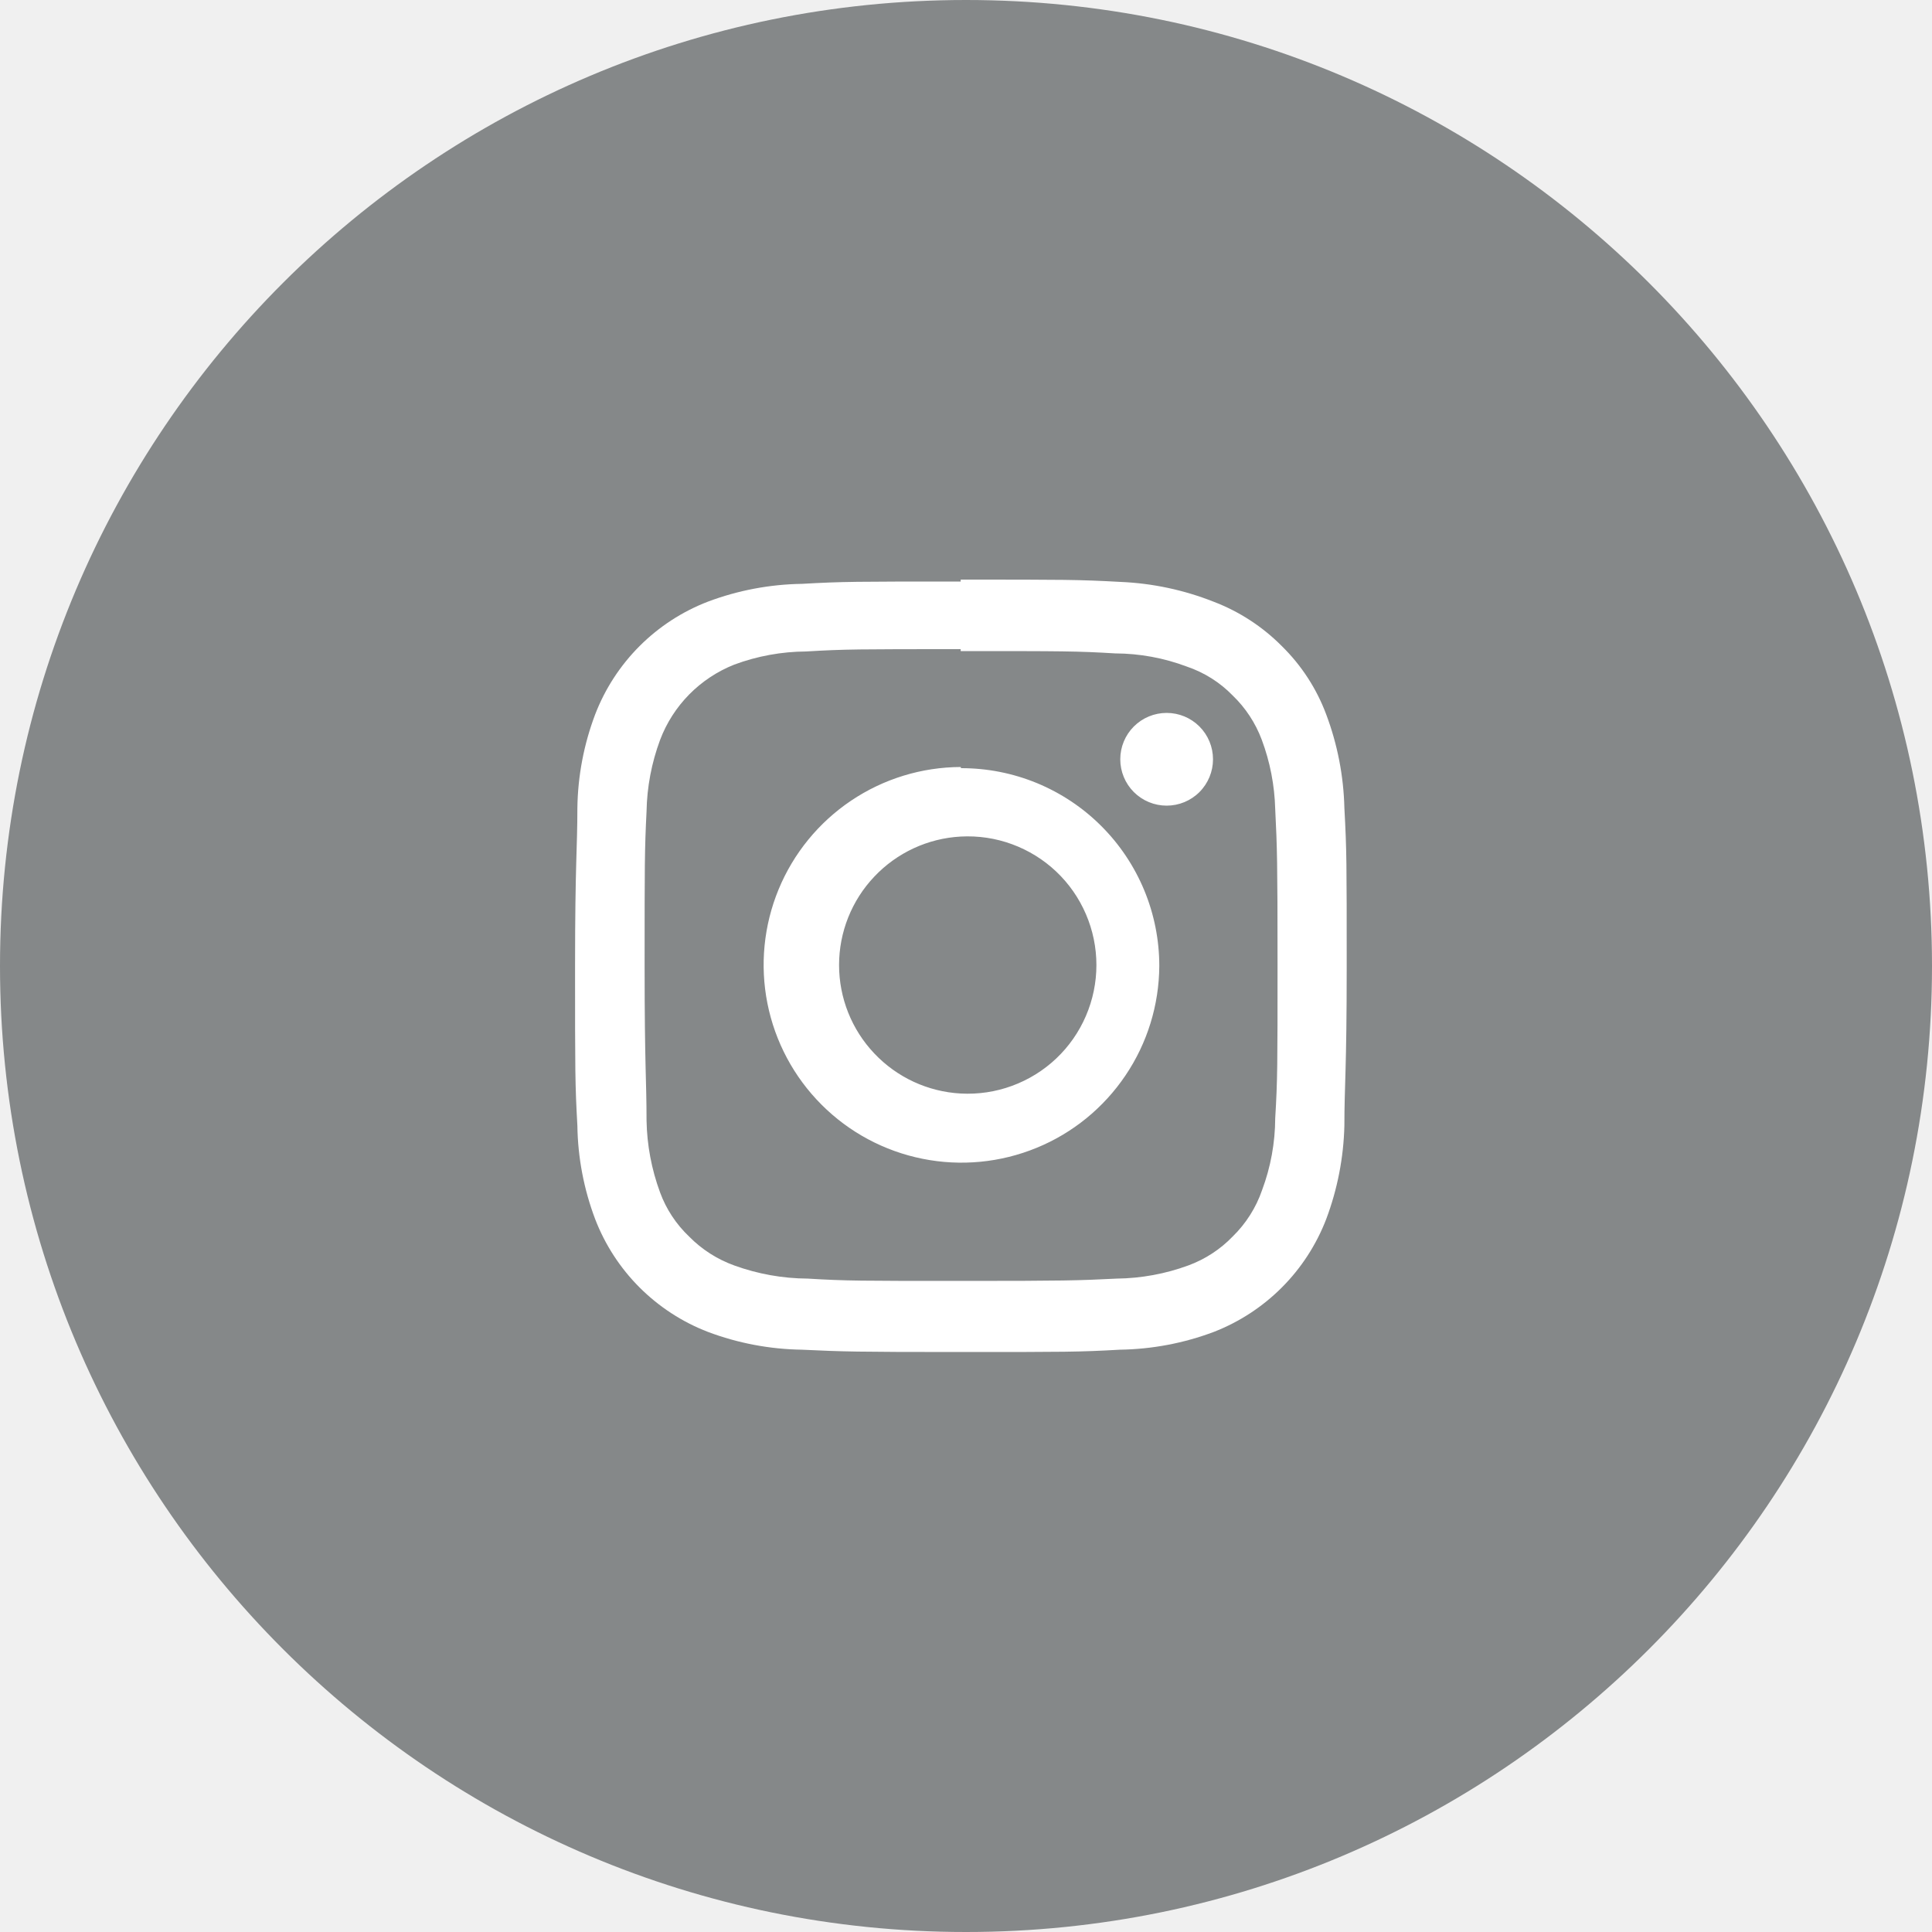
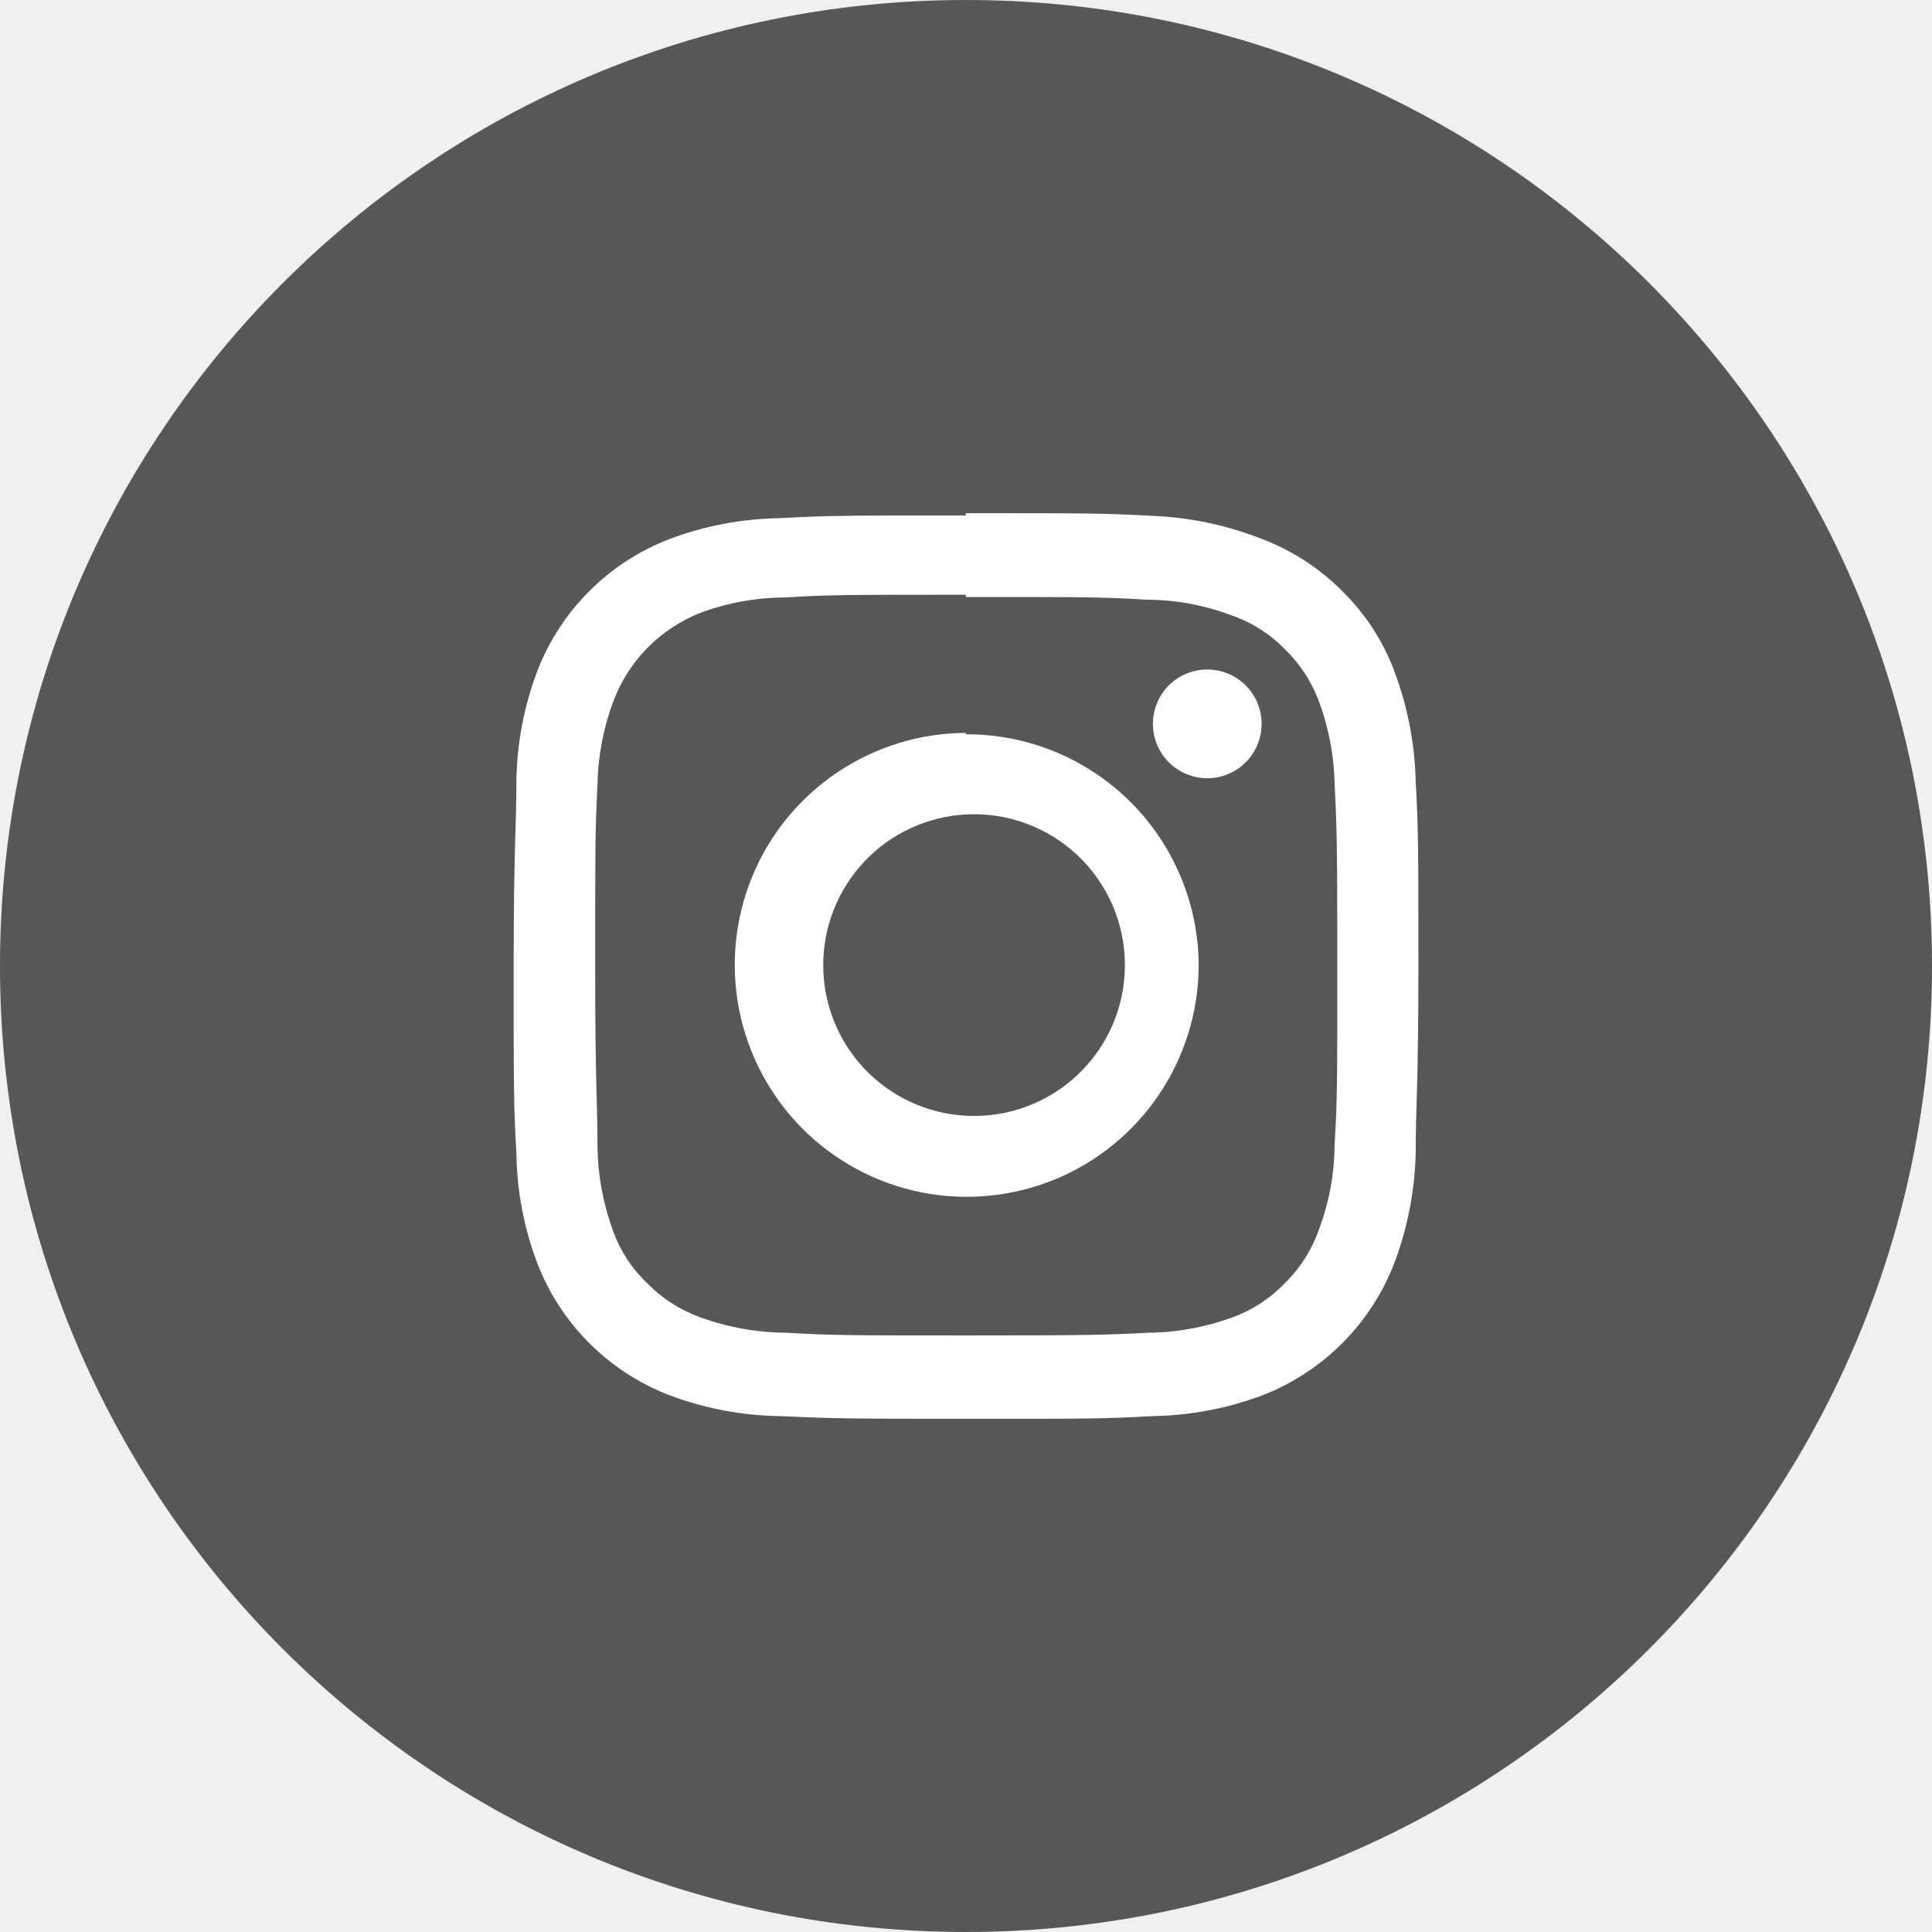
- <svg xmlns="http://www.w3.org/2000/svg" width="40" height="40" viewBox="0 0 40 40" fill="none">
-   <rect width="40" height="40" rx="20" fill="#858889" />
-   <path d="M25.114 15.72C25.114 15.975 25.013 16.219 24.833 16.399C24.653 16.579 24.409 16.68 24.154 16.68C23.9 16.68 23.655 16.579 23.475 16.399C23.295 16.219 23.194 15.975 23.194 15.72C23.194 15.465 23.295 15.221 23.475 15.041C23.655 14.861 23.9 14.76 24.154 14.76C24.409 14.76 24.653 14.861 24.833 15.041C25.013 15.221 25.114 15.465 25.114 15.72ZM19.89 22.64C19.21 22.603 18.57 22.306 18.102 21.811C17.633 21.317 17.372 20.661 17.372 19.98C17.372 19.299 17.633 18.643 18.102 18.149C18.57 17.654 19.21 17.357 19.89 17.32C20.252 17.3 20.614 17.354 20.954 17.479C21.294 17.604 21.605 17.796 21.868 18.045C22.131 18.294 22.34 18.594 22.483 18.927C22.626 19.259 22.7 19.618 22.7 19.98C22.7 20.342 22.626 20.701 22.483 21.033C22.34 21.366 22.131 21.666 21.868 21.915C21.605 22.164 21.294 22.356 20.954 22.481C20.614 22.606 20.252 22.66 19.89 22.64ZM19.89 15.88C19.082 15.883 18.293 16.125 17.622 16.576C16.951 17.027 16.428 17.667 16.12 18.414C15.812 19.161 15.731 19.983 15.889 20.776C16.047 21.569 16.436 22.297 17.007 22.869C17.578 23.442 18.306 23.832 19.098 23.991C19.891 24.151 20.713 24.072 21.461 23.765C22.209 23.459 22.849 22.937 23.301 22.267C23.754 21.597 23.997 20.808 24.002 20C24.002 19.461 23.896 18.928 23.69 18.431C23.483 17.933 23.181 17.481 22.8 17.101C22.419 16.72 21.966 16.419 21.468 16.213C20.97 16.008 20.437 15.903 19.898 15.904L19.89 15.88ZM19.89 13.48C22.026 13.48 22.29 13.48 23.09 13.528C23.596 13.53 24.097 13.622 24.57 13.8C24.931 13.922 25.257 14.127 25.522 14.4C25.788 14.656 25.992 14.967 26.122 15.312C26.295 15.773 26.389 16.26 26.402 16.752C26.442 17.552 26.45 17.848 26.45 19.952C26.45 22.056 26.45 22.352 26.402 23.152C26.4 23.66 26.308 24.164 26.13 24.64C26.005 25.003 25.797 25.331 25.522 25.6C25.265 25.867 24.95 26.072 24.602 26.2C24.128 26.374 23.627 26.466 23.122 26.472C22.322 26.512 22.026 26.52 19.922 26.52C17.818 26.52 17.522 26.52 16.722 26.472C16.204 26.469 15.69 26.377 15.202 26.2C14.849 26.073 14.529 25.868 14.266 25.6C13.999 25.346 13.793 25.034 13.666 24.688C13.49 24.211 13.395 23.708 13.386 23.2C13.386 22.36 13.346 22.112 13.346 20C13.346 17.888 13.346 17.6 13.386 16.8C13.395 16.294 13.49 15.794 13.666 15.32C13.799 14.967 14.005 14.646 14.269 14.378C14.534 14.109 14.852 13.899 15.202 13.76C15.678 13.583 16.182 13.491 16.69 13.488C17.49 13.44 17.778 13.44 19.89 13.44V13.48ZM19.89 12.04C17.722 12.04 17.45 12.04 16.602 12.088C15.938 12.098 15.28 12.222 14.658 12.456C14.127 12.66 13.645 12.973 13.242 13.376C12.84 13.778 12.526 14.261 12.322 14.792C12.088 15.411 11.963 16.066 11.954 16.728C11.954 17.576 11.906 17.848 11.906 20.016C11.906 22.184 11.906 22.456 11.954 23.304C11.963 23.966 12.088 24.621 12.322 25.24C12.526 25.771 12.84 26.254 13.242 26.656C13.645 27.058 14.127 27.372 14.658 27.576C15.28 27.81 15.938 27.934 16.602 27.944C17.45 27.984 17.722 27.992 19.89 27.992C22.058 27.992 22.338 27.992 23.186 27.944C23.851 27.934 24.508 27.81 25.13 27.576C25.66 27.37 26.14 27.056 26.541 26.654C26.942 26.252 27.254 25.77 27.458 25.24C27.691 24.62 27.818 23.966 27.834 23.304C27.834 22.456 27.882 22.184 27.882 20.016C27.882 17.848 27.882 17.616 27.834 16.728C27.818 16.066 27.691 15.412 27.458 14.792C27.259 14.258 26.945 13.775 26.538 13.376C26.137 12.972 25.654 12.658 25.122 12.456C24.509 12.214 23.86 12.076 23.202 12.048C22.33 12 22.058 12 19.89 12V12.04Z" fill="white" />
+ <svg xmlns="http://www.w3.org/2000/svg" width="32" height="32" viewBox="0 0 32 32" fill="none">
+   <rect width="32" height="32" rx="16" fill="#555758" />
+   <g clip-path="url(#clip0_15897_6002)">
+     <g clip-path="url(#clip1_15897_6002)">
+       <path d="M20.896 11.989C20.896 12.228 20.802 12.457 20.633 12.626C20.464 12.795 20.235 12.89 19.996 12.89C19.757 12.89 19.528 12.795 19.359 12.626C19.191 12.457 19.096 12.228 19.096 11.989C19.096 11.75 19.191 11.521 19.359 11.352C19.528 11.184 19.757 11.089 19.996 11.089C20.235 11.089 20.464 11.184 20.633 11.352C20.802 11.521 20.896 11.75 20.896 11.989ZM15.997 18.48C15.358 18.445 14.758 18.167 14.319 17.703C13.88 17.239 13.635 16.624 13.635 15.985C13.635 15.346 13.88 14.731 14.319 14.267C14.758 13.803 15.358 13.525 15.997 13.49C16.336 13.471 16.675 13.522 16.994 13.639C17.313 13.756 17.605 13.937 17.851 14.17C18.098 14.404 18.294 14.685 18.429 14.997C18.563 15.309 18.632 15.645 18.632 15.985C18.632 16.325 18.563 16.661 18.429 16.973C18.294 17.285 18.098 17.566 17.851 17.8C17.605 18.033 17.313 18.214 16.994 18.331C16.675 18.448 16.336 18.499 15.997 18.48ZM15.997 12.139C15.238 12.142 14.498 12.37 13.869 12.793C13.239 13.216 12.749 13.815 12.46 14.516C12.171 15.217 12.096 15.988 12.244 16.732C12.392 17.475 12.757 18.159 13.292 18.695C13.828 19.232 14.511 19.598 15.254 19.748C15.997 19.897 16.768 19.823 17.47 19.536C18.171 19.248 18.772 18.759 19.196 18.131C19.62 17.502 19.849 16.762 19.854 16.004C19.854 15.499 19.754 14.998 19.56 14.532C19.367 14.065 19.083 13.641 18.726 13.284C18.368 12.928 17.944 12.645 17.477 12.452C17.01 12.259 16.509 12.161 16.004 12.162L15.997 12.139ZM15.997 9.888C18 9.888 18.248 9.888 18.998 9.933C19.472 9.935 19.942 10.021 20.386 10.188C20.724 10.303 21.03 10.495 21.279 10.751C21.528 10.991 21.72 11.283 21.842 11.607C22.004 12.039 22.092 12.496 22.105 12.957C22.142 13.708 22.15 13.985 22.15 15.959C22.15 17.932 22.15 18.21 22.105 18.96C22.103 19.437 22.016 19.909 21.849 20.356C21.732 20.696 21.536 21.004 21.279 21.256C21.038 21.507 20.743 21.699 20.416 21.819C19.971 21.982 19.502 22.069 19.028 22.074C18.278 22.112 18 22.119 16.027 22.119C14.053 22.119 13.775 22.119 13.025 22.074C12.539 22.072 12.056 21.985 11.599 21.819C11.268 21.7 10.968 21.508 10.721 21.256C10.471 21.018 10.278 20.726 10.159 20.401C9.993 19.954 9.904 19.482 9.896 19.005C9.896 18.217 9.858 17.985 9.858 16.004C9.858 14.023 9.858 13.753 9.896 13.002C9.904 12.528 9.993 12.059 10.159 11.614C10.284 11.283 10.476 10.982 10.724 10.73C10.972 10.478 11.271 10.281 11.599 10.151C12.046 9.985 12.518 9.898 12.995 9.896C13.745 9.851 14.016 9.851 15.997 9.851V9.888ZM15.997 8.538C13.963 8.538 13.708 8.538 12.912 8.583C12.289 8.592 11.672 8.709 11.089 8.928C10.591 9.119 10.138 9.413 9.761 9.791C9.383 10.168 9.089 10.62 8.898 11.119C8.678 11.7 8.562 12.314 8.553 12.935C8.553 13.73 8.508 13.985 8.508 16.019C8.508 18.052 8.508 18.307 8.553 19.103C8.562 19.724 8.678 20.338 8.898 20.919C9.089 21.417 9.383 21.869 9.761 22.247C10.138 22.624 10.591 22.918 11.089 23.11C11.672 23.329 12.289 23.446 12.912 23.455C13.708 23.492 13.963 23.5 15.997 23.5C18.03 23.5 18.293 23.5 19.088 23.455C19.711 23.446 20.328 23.329 20.912 23.11C21.408 22.917 21.859 22.622 22.235 22.245C22.611 21.867 22.904 21.416 23.095 20.919C23.314 20.337 23.433 19.724 23.448 19.103C23.448 18.307 23.493 18.052 23.493 16.019C23.493 13.985 23.493 13.768 23.448 12.935C23.433 12.314 23.314 11.7 23.095 11.119C22.909 10.618 22.614 10.165 22.232 9.791C21.856 9.412 21.403 9.118 20.904 8.928C20.329 8.701 19.721 8.572 19.103 8.545C18.285 8.5 18.03 8.5 15.997 8.5V8.538Z" fill="white" />
+     </g>
+   </g>
+   <defs>
+     <clipPath id="clip0_15897_6002">
+       <rect width="20" height="20" fill="white" transform="translate(6 6)" />
+     </clipPath>
+     <clipPath id="clip1_15897_6002">
+       <rect width="20" height="20" fill="white" transform="translate(6 6)" />
+     </clipPath>
+   </defs>
</svg>
